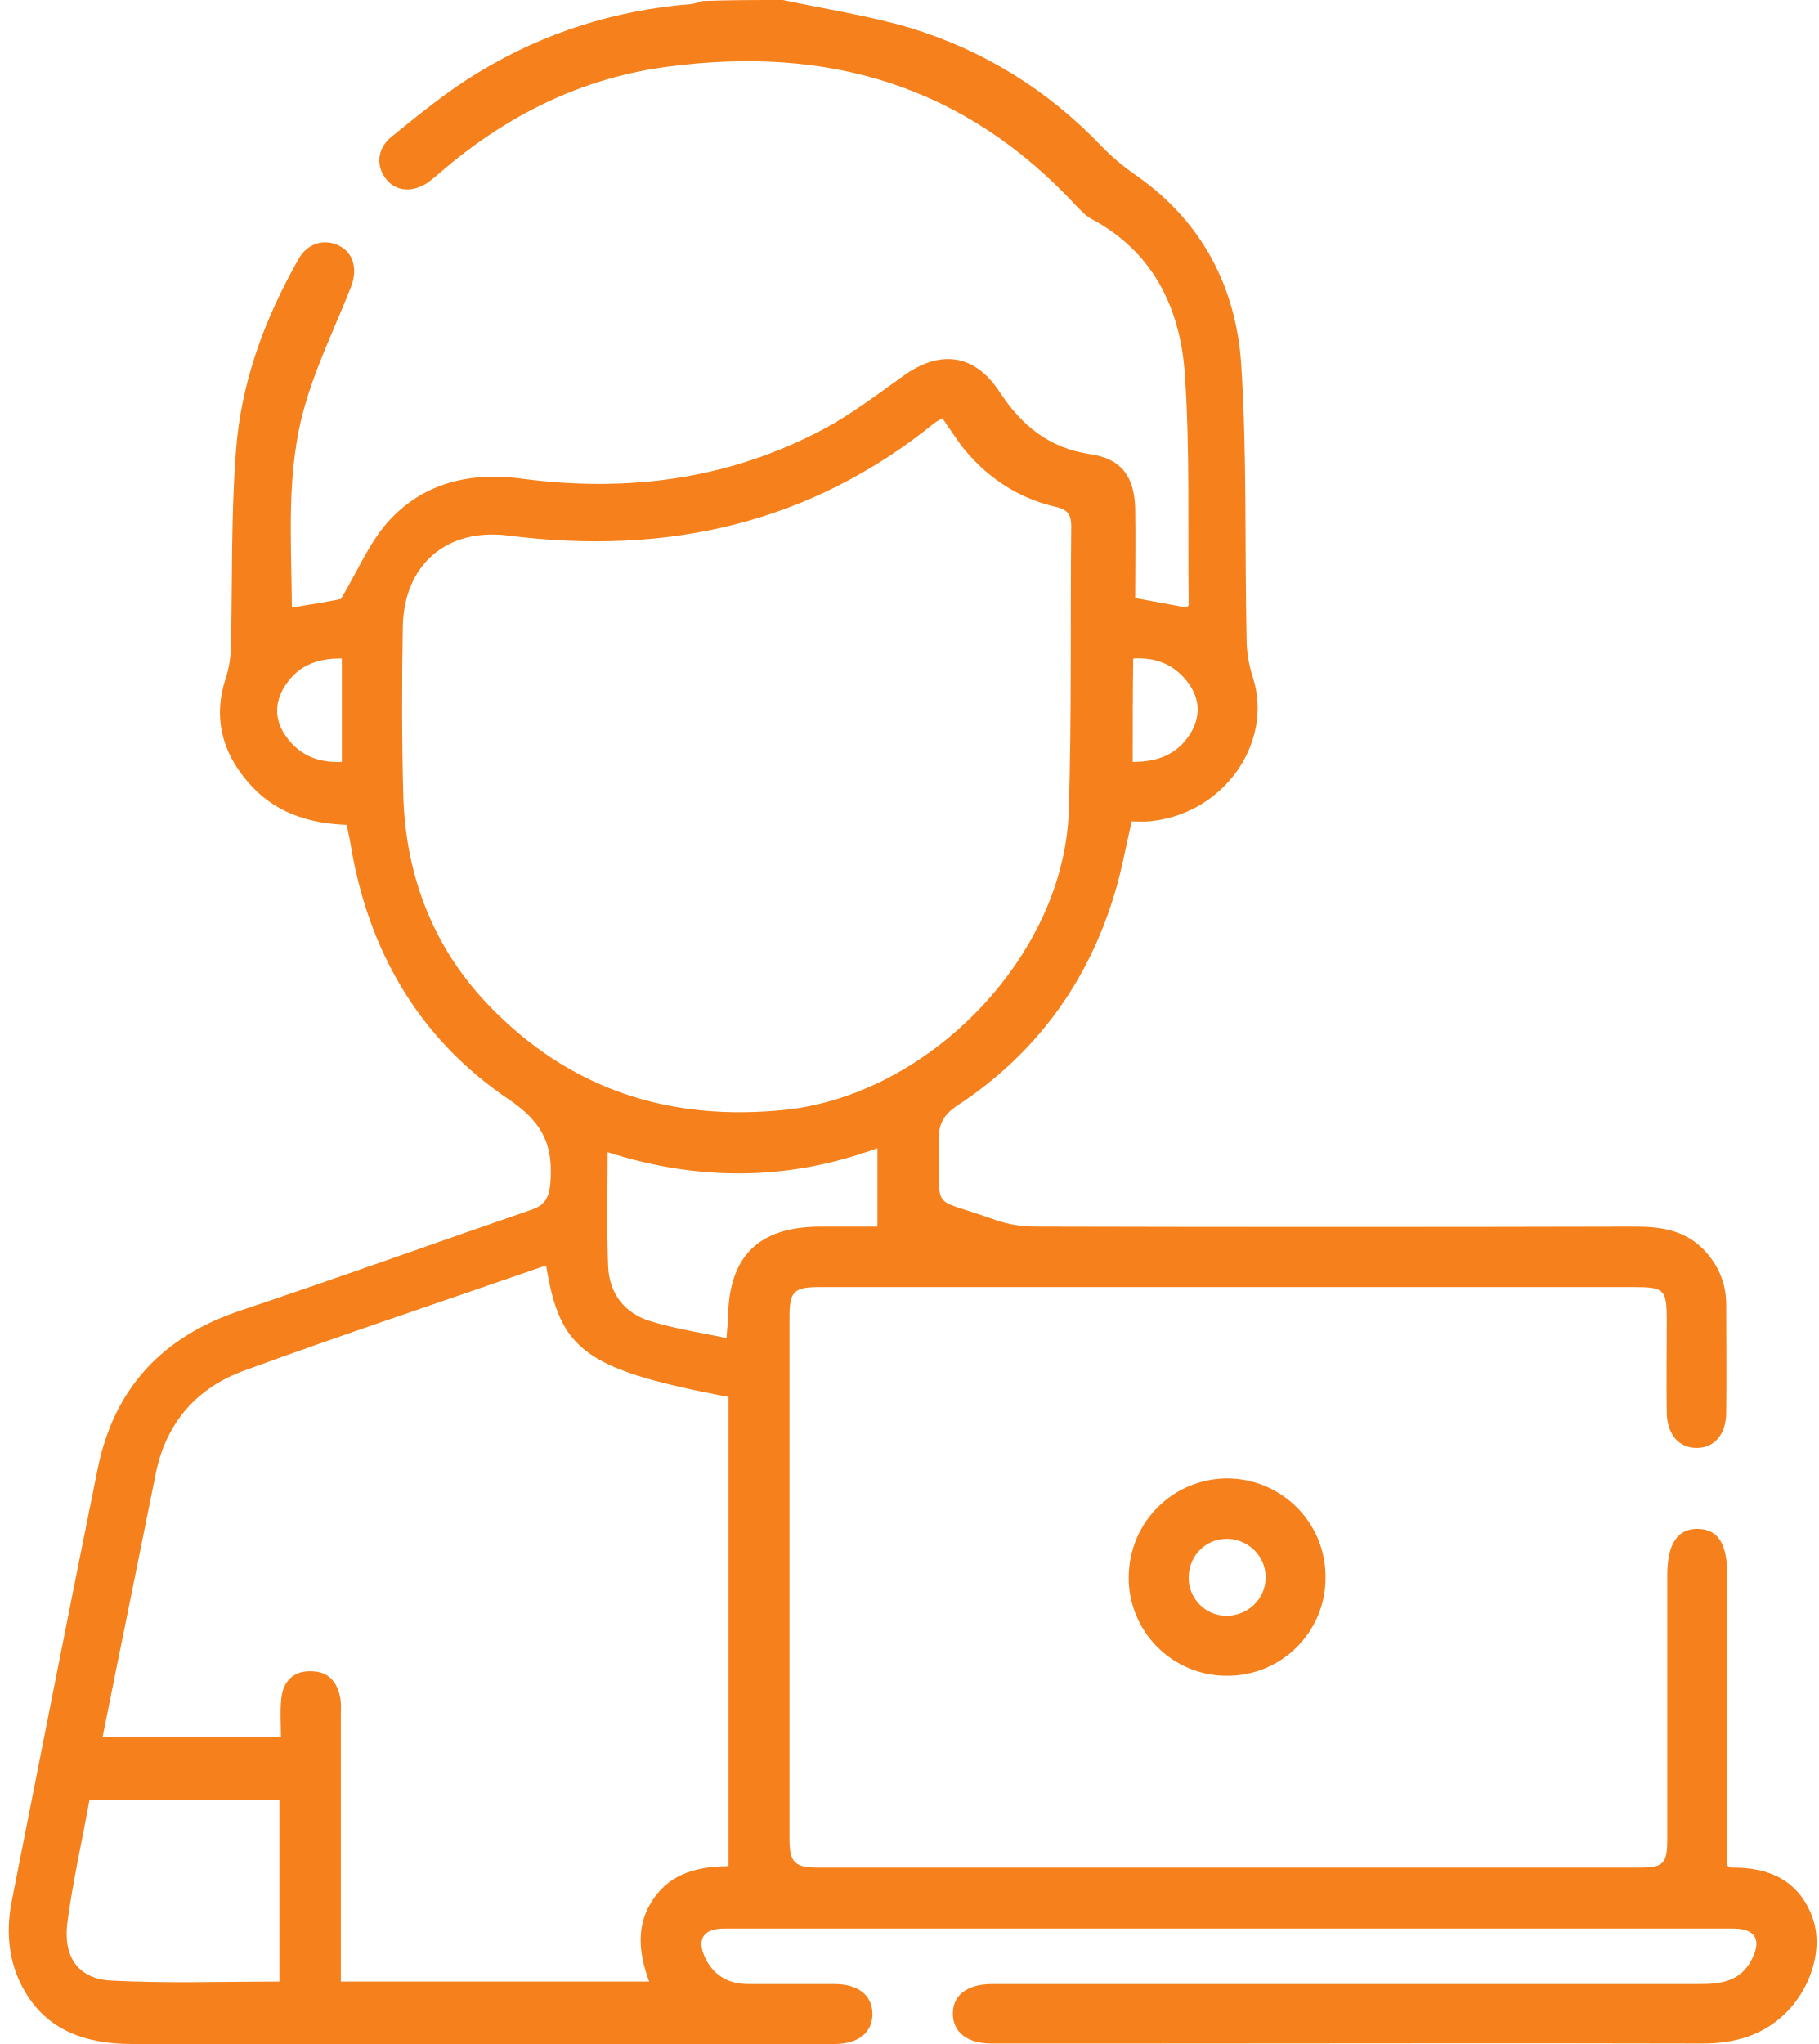
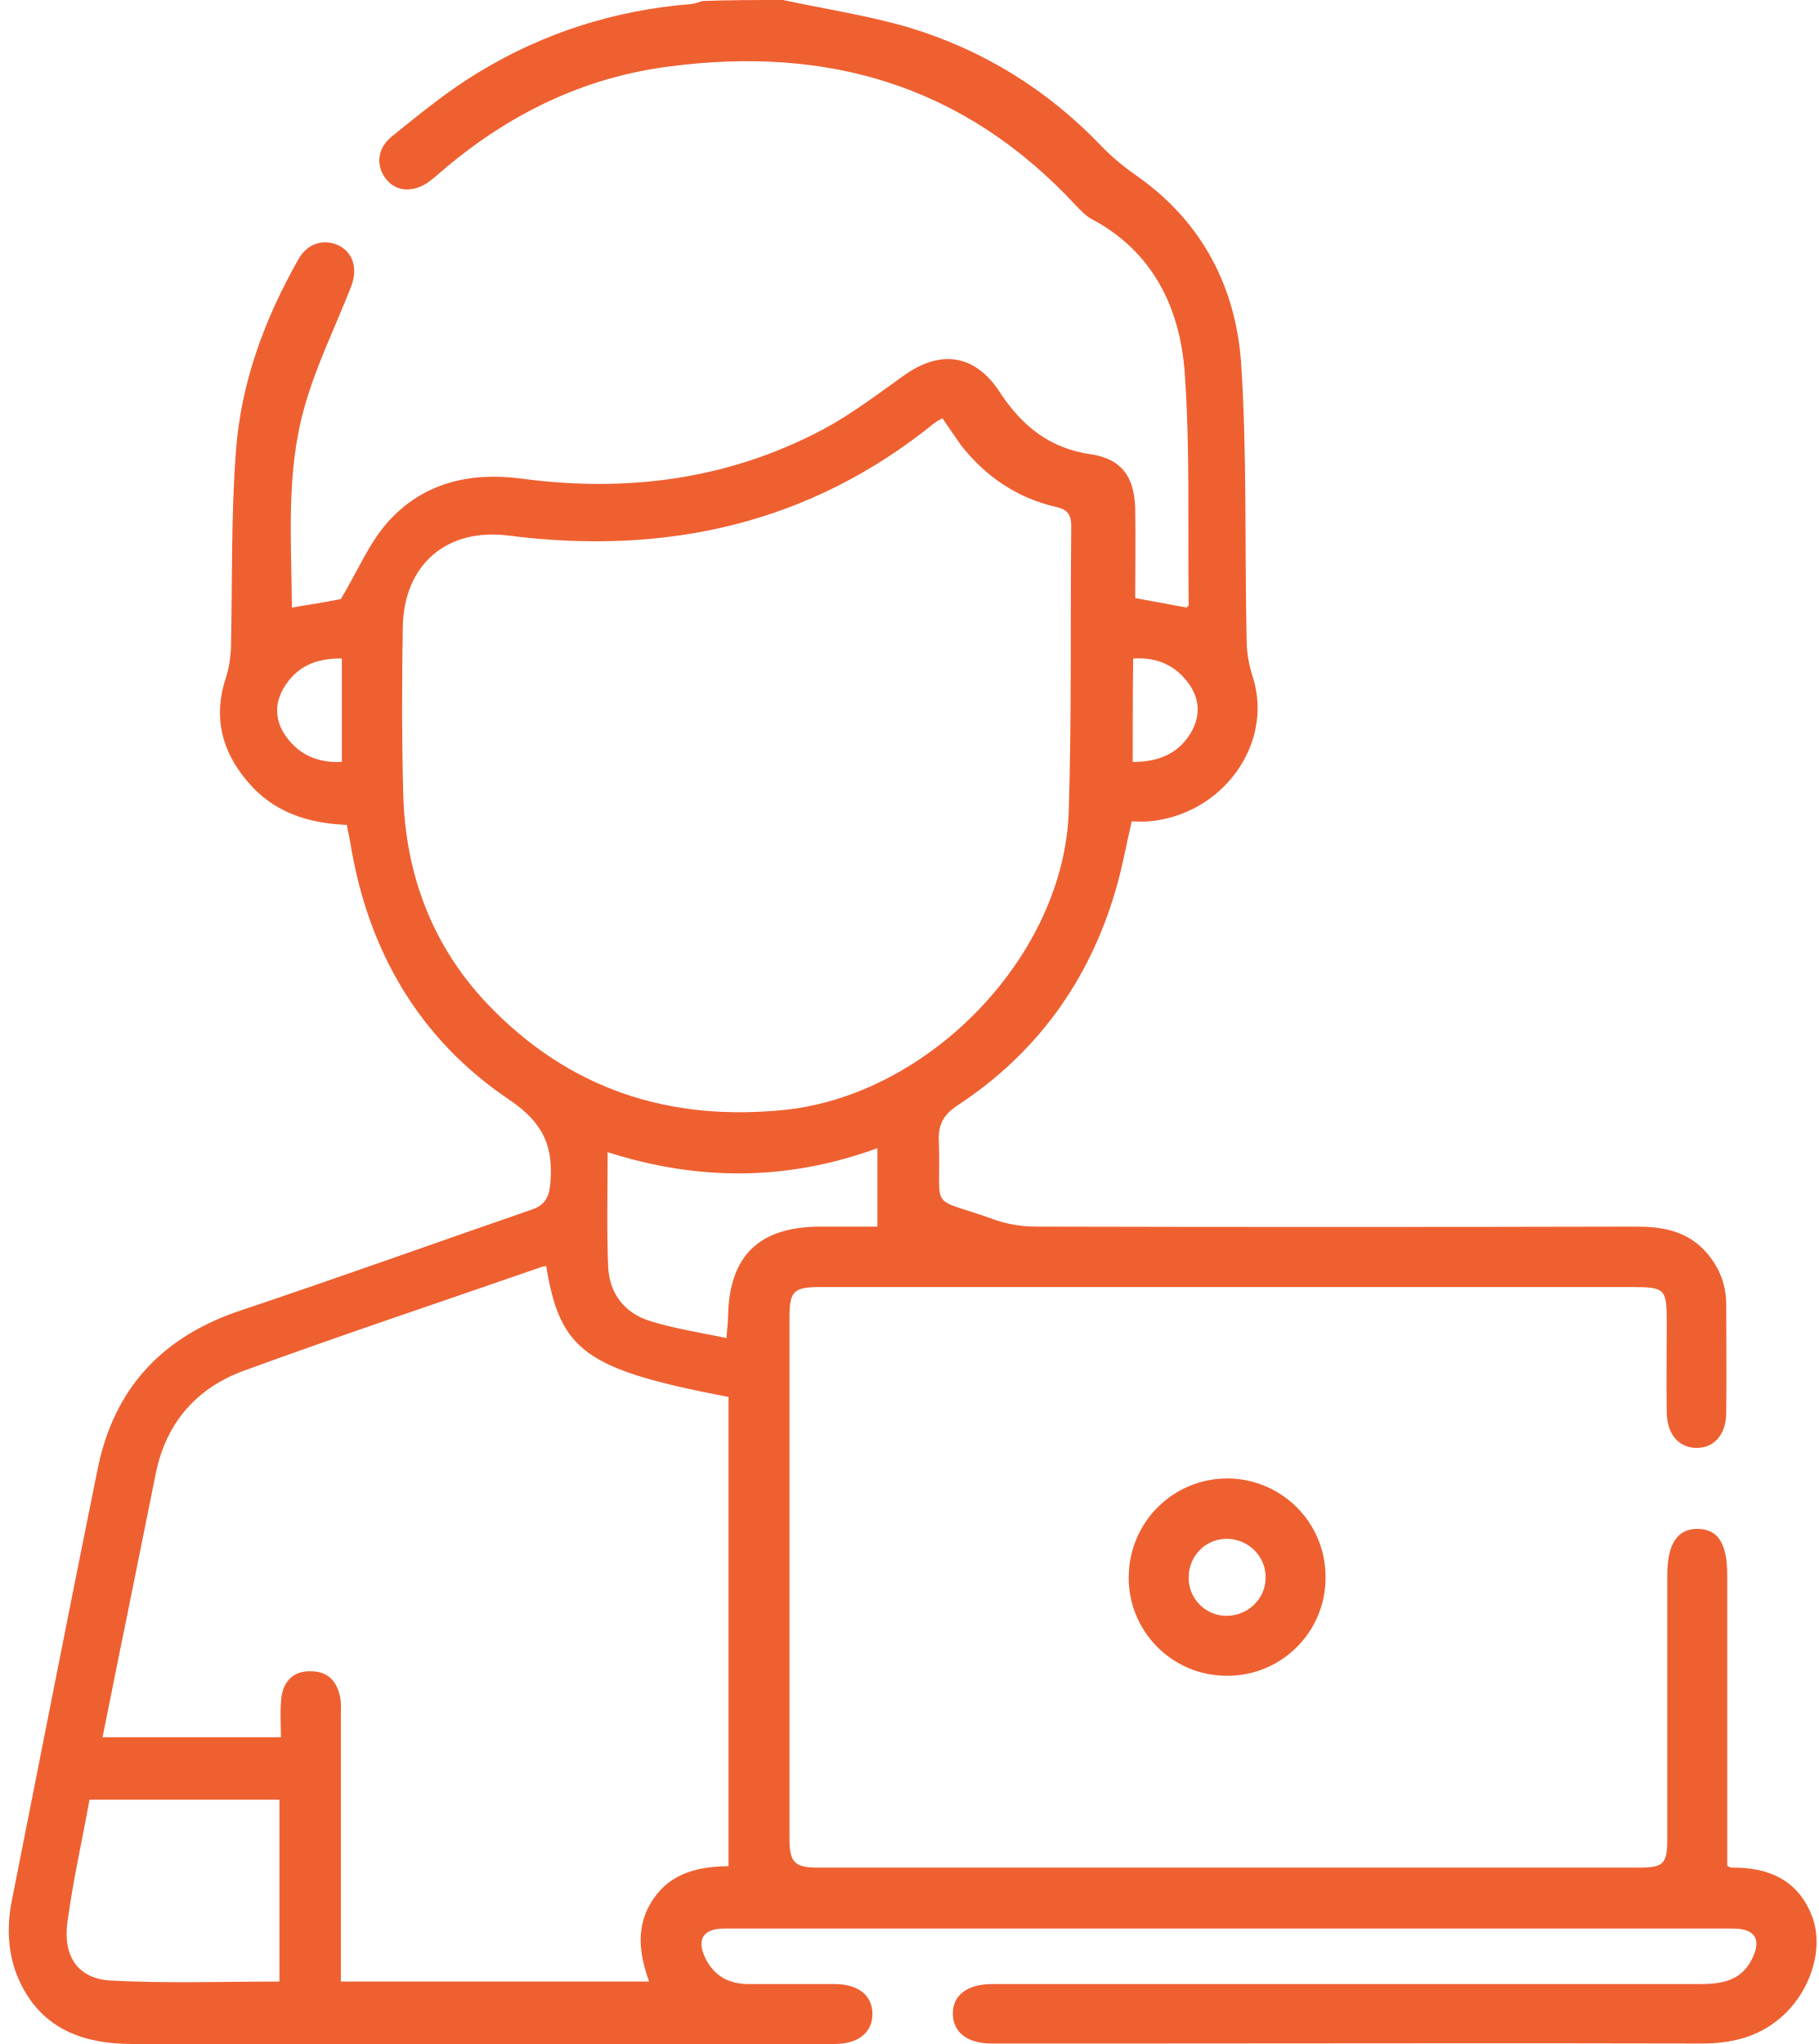
<svg xmlns="http://www.w3.org/2000/svg" width="89" height="100" viewBox="0 0 89 100" fill="none">
-   <path d="M38.31 0C40.363 0.44 42.466 0.758 44.47 1.344C48.112 2.444 51.265 4.4 53.905 7.162C54.443 7.724 55.054 8.213 55.69 8.653C58.819 10.877 60.456 14.031 60.725 17.746C61.019 22.244 60.896 26.766 60.994 31.288C60.994 31.924 61.116 32.584 61.312 33.17C62.314 36.421 59.796 39.892 56.179 40.186C55.934 40.21 55.665 40.186 55.372 40.186C55.103 41.335 54.907 42.459 54.59 43.535C53.294 47.983 50.728 51.528 46.865 54.07C46.157 54.534 45.888 55.023 45.937 55.879C46.059 59.399 45.325 58.47 48.723 59.692C49.359 59.912 50.043 60.01 50.728 60.01C60.481 60.034 70.234 60.034 80.011 60.01C81.258 60.01 82.407 60.181 83.336 61.11C84.069 61.867 84.46 62.772 84.46 63.823C84.46 65.583 84.485 67.343 84.46 69.103C84.46 70.178 83.874 70.838 83.018 70.838C82.162 70.838 81.576 70.203 81.551 69.127C81.527 67.636 81.551 66.145 81.551 64.63C81.551 63.065 81.454 62.968 79.889 62.968C69.745 62.968 59.601 62.968 49.456 62.968C46.328 62.968 43.223 62.968 40.094 62.968C38.823 62.968 38.628 63.188 38.628 64.459C38.628 72.941 38.628 81.447 38.628 89.929C38.628 91.127 38.872 91.371 40.046 91.371C53.416 91.371 66.787 91.371 80.158 91.371C81.405 91.371 81.576 91.2 81.576 89.954C81.576 85.651 81.576 81.374 81.576 77.072C81.576 75.507 82.089 74.774 83.091 74.798C84.069 74.823 84.509 75.532 84.509 77.047C84.509 81.789 84.509 86.531 84.509 91.273C84.582 91.322 84.656 91.371 84.705 91.371C86.513 91.347 87.98 91.958 88.665 93.767C89.276 95.38 88.542 97.531 87.076 98.753C85.976 99.682 84.68 99.976 83.262 99.976C73.9 99.951 64.538 99.976 55.152 99.976C52.952 99.976 50.728 99.976 48.528 99.976C47.306 99.976 46.621 99.413 46.621 98.509C46.621 97.605 47.33 97.067 48.552 97.067C60.09 97.067 71.652 97.067 83.189 97.067C84.216 97.067 85.145 96.92 85.682 95.918C86.22 94.916 85.902 94.353 84.802 94.353C68.352 94.353 51.877 94.353 35.426 94.353C34.375 94.353 34.057 94.916 34.546 95.869C34.986 96.7 35.695 97.067 36.623 97.067C38.017 97.067 39.41 97.067 40.828 97.067C41.977 97.067 42.661 97.605 42.686 98.484C42.71 99.413 42.026 100 40.828 100C29.388 100 17.924 100 6.484 100C4.186 100 2.158 99.34 1.033 97.091C0.373 95.771 0.3 94.329 0.593 92.911C1.986 85.896 3.355 78.88 4.773 71.889C5.58 67.881 7.975 65.363 11.837 64.092C16.579 62.503 21.273 60.816 26.015 59.179C26.602 58.983 26.846 58.641 26.919 57.981C27.09 56.148 26.65 54.974 24.915 53.801C20.515 50.843 17.997 46.517 17.142 41.237C17.093 40.944 17.02 40.675 16.971 40.357C15.04 40.283 13.353 39.721 12.106 38.23C10.835 36.739 10.42 35.053 11.055 33.146C11.202 32.706 11.275 32.193 11.3 31.728C11.373 28.502 11.3 25.275 11.544 22.073C11.789 18.724 12.937 15.62 14.6 12.686C15.04 11.88 15.895 11.66 16.604 12.026C17.313 12.393 17.508 13.2 17.166 14.055C16.408 15.986 15.479 17.869 14.917 19.848C13.988 23.051 14.257 26.351 14.282 29.724C15.211 29.577 16.066 29.43 16.677 29.308C17.484 27.964 18.046 26.595 18.951 25.568C20.662 23.637 22.959 23.075 25.526 23.417C30.684 24.102 35.646 23.466 40.29 20.997C41.659 20.264 42.906 19.311 44.177 18.406C45.986 17.086 47.697 17.306 48.919 19.189C49.994 20.826 51.339 21.926 53.343 22.22C54.859 22.439 55.494 23.295 55.543 24.859C55.568 26.326 55.543 27.768 55.543 29.259C56.447 29.43 57.254 29.577 58.061 29.724C58.11 29.675 58.159 29.626 58.159 29.577C58.11 25.764 58.232 21.951 57.963 18.186C57.719 15.033 56.399 12.295 53.392 10.706C53.123 10.56 52.879 10.291 52.659 10.071C47.134 4.107 40.412 2.249 32.761 3.251C28.484 3.789 24.768 5.647 21.517 8.458C21.346 8.604 21.175 8.751 20.979 8.898C20.222 9.435 19.39 9.386 18.902 8.775C18.388 8.14 18.437 7.284 19.146 6.698C20.539 5.573 21.933 4.424 23.448 3.52C26.626 1.589 30.121 0.489 33.837 0.196C34.032 0.171 34.203 0.098 34.375 0.049C35.695 0 36.99 0 38.31 0ZM46.108 20.459C45.961 20.557 45.839 20.606 45.741 20.68C39.63 25.642 32.59 27.182 24.89 26.204C21.859 25.813 19.757 27.622 19.708 30.677C19.659 33.439 19.659 36.201 19.733 38.964C19.855 42.826 21.175 46.297 23.839 49.108C27.824 53.288 32.737 54.901 38.481 54.29C45.521 53.508 52.072 46.737 52.292 39.672C52.439 35.028 52.365 30.384 52.414 25.739C52.414 25.104 52.17 24.908 51.608 24.786C49.75 24.346 48.234 23.32 47.037 21.804C46.743 21.388 46.425 20.924 46.108 20.459ZM26.724 61.941C26.602 61.965 26.528 61.965 26.479 61.99C21.639 63.676 16.775 65.29 11.96 67.05C9.662 67.881 8.146 69.567 7.633 72.036C7.12 74.578 6.606 77.121 6.093 79.663C5.726 81.423 5.384 83.207 5.018 84.991C8 84.991 10.835 84.991 13.744 84.991C13.744 84.307 13.695 83.671 13.768 83.06C13.866 82.254 14.355 81.74 15.211 81.765C16.066 81.765 16.506 82.278 16.653 83.085C16.702 83.378 16.677 83.671 16.677 83.965C16.677 87.607 16.677 91.249 16.677 94.891C16.677 95.576 16.677 96.236 16.677 96.945C21.737 96.945 26.699 96.945 31.759 96.945C31.246 95.527 31.099 94.158 31.979 92.887C32.884 91.567 34.277 91.322 35.646 91.298C35.646 83.574 35.646 75.947 35.646 68.345C28.63 67.001 27.408 66.096 26.724 61.941ZM13.671 88.047C10.542 88.047 7.511 88.047 4.382 88.047C4.015 90.051 3.575 92.007 3.306 93.987C3.062 95.698 3.795 96.798 5.409 96.896C8.146 97.042 10.909 96.945 13.671 96.945C13.671 93.962 13.671 91.053 13.671 88.047ZM35.548 65.461C35.572 64.996 35.621 64.728 35.621 64.434C35.67 61.452 37.112 60.034 40.094 60.01C41.023 60.01 41.977 60.01 42.93 60.01C42.93 58.69 42.93 57.468 42.93 56.172C38.53 57.785 34.155 57.785 29.73 56.368C29.73 58.299 29.681 60.108 29.755 61.941C29.804 63.261 30.537 64.239 31.808 64.63C32.981 64.996 34.228 65.192 35.548 65.461ZM55.421 37.277C56.643 37.277 57.596 36.91 58.232 35.908C58.745 35.077 58.721 34.221 58.159 33.439C57.499 32.535 56.594 32.144 55.445 32.217C55.421 33.904 55.421 35.517 55.421 37.277ZM16.726 32.217C15.431 32.193 14.477 32.633 13.866 33.684C13.402 34.49 13.475 35.321 14.013 36.055C14.673 36.959 15.577 37.326 16.726 37.277C16.726 35.566 16.726 33.953 16.726 32.217Z" fill="#F6811C" />
-   <path d="M64.856 77.194C64.856 79.858 62.681 82.009 60.016 81.985C57.352 81.985 55.201 79.809 55.225 77.145C55.25 74.456 57.401 72.329 60.065 72.329C62.73 72.354 64.881 74.505 64.856 77.194ZM61.923 77.194C61.947 76.167 61.116 75.336 60.114 75.287C59.039 75.238 58.183 76.069 58.159 77.145C58.134 78.172 58.941 79.027 59.967 79.052C61.019 79.076 61.923 78.245 61.923 77.194Z" fill="#F6811C" />
+   <path d="M38.31 0C40.363 0.44 42.466 0.758 44.47 1.344C48.112 2.444 51.265 4.4 53.905 7.162C54.443 7.724 55.054 8.213 55.69 8.653C58.819 10.877 60.456 14.031 60.725 17.746C61.019 22.244 60.896 26.766 60.994 31.288C60.994 31.924 61.116 32.584 61.312 33.17C62.314 36.421 59.796 39.892 56.179 40.186C55.934 40.21 55.665 40.186 55.372 40.186C55.103 41.335 54.907 42.459 54.59 43.535C53.294 47.983 50.728 51.528 46.865 54.07C46.157 54.534 45.888 55.023 45.937 55.879C46.059 59.399 45.325 58.47 48.723 59.692C49.359 59.912 50.043 60.01 50.728 60.01C60.481 60.034 70.234 60.034 80.011 60.01C81.258 60.01 82.407 60.181 83.336 61.11C84.069 61.867 84.46 62.772 84.46 63.823C84.46 65.583 84.485 67.343 84.46 69.103C84.46 70.178 83.874 70.838 83.018 70.838C82.162 70.838 81.576 70.203 81.551 69.127C81.527 67.636 81.551 66.145 81.551 64.63C81.551 63.065 81.454 62.968 79.889 62.968C69.745 62.968 59.601 62.968 49.456 62.968C46.328 62.968 43.223 62.968 40.094 62.968C38.823 62.968 38.628 63.188 38.628 64.459C38.628 72.941 38.628 81.447 38.628 89.929C38.628 91.127 38.872 91.371 40.046 91.371C53.416 91.371 66.787 91.371 80.158 91.371C81.405 91.371 81.576 91.2 81.576 89.954C81.576 85.651 81.576 81.374 81.576 77.072C81.576 75.507 82.089 74.774 83.091 74.798C84.069 74.823 84.509 75.532 84.509 77.047C84.509 81.789 84.509 86.531 84.509 91.273C84.582 91.322 84.656 91.371 84.705 91.371C86.513 91.347 87.98 91.958 88.665 93.767C89.276 95.38 88.542 97.531 87.076 98.753C85.976 99.682 84.68 99.976 83.262 99.976C73.9 99.951 64.538 99.976 55.152 99.976C52.952 99.976 50.728 99.976 48.528 99.976C47.306 99.976 46.621 99.413 46.621 98.509C46.621 97.605 47.33 97.067 48.552 97.067C60.09 97.067 71.652 97.067 83.189 97.067C84.216 97.067 85.145 96.92 85.682 95.918C86.22 94.916 85.902 94.353 84.802 94.353C68.352 94.353 51.877 94.353 35.426 94.353C34.375 94.353 34.057 94.916 34.546 95.869C34.986 96.7 35.695 97.067 36.623 97.067C38.017 97.067 39.41 97.067 40.828 97.067C41.977 97.067 42.661 97.605 42.686 98.484C42.71 99.413 42.026 100 40.828 100C29.388 100 17.924 100 6.484 100C4.186 100 2.158 99.34 1.033 97.091C0.373 95.771 0.3 94.329 0.593 92.911C1.986 85.896 3.355 78.88 4.773 71.889C5.58 67.881 7.975 65.363 11.837 64.092C16.579 62.503 21.273 60.816 26.015 59.179C26.602 58.983 26.846 58.641 26.919 57.981C27.09 56.148 26.65 54.974 24.915 53.801C20.515 50.843 17.997 46.517 17.142 41.237C17.093 40.944 17.02 40.675 16.971 40.357C15.04 40.283 13.353 39.721 12.106 38.23C10.835 36.739 10.42 35.053 11.055 33.146C11.202 32.706 11.275 32.193 11.3 31.728C11.373 28.502 11.3 25.275 11.544 22.073C11.789 18.724 12.937 15.62 14.6 12.686C15.04 11.88 15.895 11.66 16.604 12.026C17.313 12.393 17.508 13.2 17.166 14.055C16.408 15.986 15.479 17.869 14.917 19.848C13.988 23.051 14.257 26.351 14.282 29.724C15.211 29.577 16.066 29.43 16.677 29.308C17.484 27.964 18.046 26.595 18.951 25.568C20.662 23.637 22.959 23.075 25.526 23.417C30.684 24.102 35.646 23.466 40.29 20.997C41.659 20.264 42.906 19.311 44.177 18.406C45.986 17.086 47.697 17.306 48.919 19.189C49.994 20.826 51.339 21.926 53.343 22.22C54.859 22.439 55.494 23.295 55.543 24.859C55.568 26.326 55.543 27.768 55.543 29.259C56.447 29.43 57.254 29.577 58.061 29.724C58.11 29.675 58.159 29.626 58.159 29.577C58.11 25.764 58.232 21.951 57.963 18.186C57.719 15.033 56.399 12.295 53.392 10.706C53.123 10.56 52.879 10.291 52.659 10.071C47.134 4.107 40.412 2.249 32.761 3.251C28.484 3.789 24.768 5.647 21.517 8.458C21.346 8.604 21.175 8.751 20.979 8.898C20.222 9.435 19.39 9.386 18.902 8.775C18.388 8.14 18.437 7.284 19.146 6.698C20.539 5.573 21.933 4.424 23.448 3.52C26.626 1.589 30.121 0.489 33.837 0.196C34.032 0.171 34.203 0.098 34.375 0.049C35.695 0 36.99 0 38.31 0ZM46.108 20.459C45.961 20.557 45.839 20.606 45.741 20.68C39.63 25.642 32.59 27.182 24.89 26.204C21.859 25.813 19.757 27.622 19.708 30.677C19.659 33.439 19.659 36.201 19.733 38.964C19.855 42.826 21.175 46.297 23.839 49.108C27.824 53.288 32.737 54.901 38.481 54.29C45.521 53.508 52.072 46.737 52.292 39.672C52.439 35.028 52.365 30.384 52.414 25.739C52.414 25.104 52.17 24.908 51.608 24.786C49.75 24.346 48.234 23.32 47.037 21.804C46.743 21.388 46.425 20.924 46.108 20.459ZM26.724 61.941C26.602 61.965 26.528 61.965 26.479 61.99C21.639 63.676 16.775 65.29 11.96 67.05C9.662 67.881 8.146 69.567 7.633 72.036C7.12 74.578 6.606 77.121 6.093 79.663C5.726 81.423 5.384 83.207 5.018 84.991C8 84.991 10.835 84.991 13.744 84.991C13.744 84.307 13.695 83.671 13.768 83.06C13.866 82.254 14.355 81.74 15.211 81.765C16.066 81.765 16.506 82.278 16.653 83.085C16.702 83.378 16.677 83.671 16.677 83.965C16.677 87.607 16.677 91.249 16.677 94.891C16.677 95.576 16.677 96.236 16.677 96.945C21.737 96.945 26.699 96.945 31.759 96.945C31.246 95.527 31.099 94.158 31.979 92.887C32.884 91.567 34.277 91.322 35.646 91.298C35.646 83.574 35.646 75.947 35.646 68.345C28.63 67.001 27.408 66.096 26.724 61.941ZM13.671 88.047C10.542 88.047 7.511 88.047 4.382 88.047C4.015 90.051 3.575 92.007 3.306 93.987C3.062 95.698 3.795 96.798 5.409 96.896C8.146 97.042 10.909 96.945 13.671 96.945C13.671 93.962 13.671 91.053 13.671 88.047ZM35.548 65.461C35.572 64.996 35.621 64.728 35.621 64.434C35.67 61.452 37.112 60.034 40.094 60.01C41.023 60.01 41.977 60.01 42.93 60.01C42.93 58.69 42.93 57.468 42.93 56.172C38.53 57.785 34.155 57.785 29.73 56.368C29.73 58.299 29.681 60.108 29.755 61.941C29.804 63.261 30.537 64.239 31.808 64.63C32.981 64.996 34.228 65.192 35.548 65.461ZM55.421 37.277C56.643 37.277 57.596 36.91 58.232 35.908C58.745 35.077 58.721 34.221 58.159 33.439C57.499 32.535 56.594 32.144 55.445 32.217C55.421 33.904 55.421 35.517 55.421 37.277ZM16.726 32.217C15.431 32.193 14.477 32.633 13.866 33.684C13.402 34.49 13.475 35.321 14.013 36.055C14.673 36.959 15.577 37.326 16.726 37.277C16.726 35.566 16.726 33.953 16.726 32.217Z" fill="#ef6031" />
+   <path d="M64.856 77.194C64.856 79.858 62.681 82.009 60.016 81.985C57.352 81.985 55.201 79.809 55.225 77.145C55.25 74.456 57.401 72.329 60.065 72.329C62.73 72.354 64.881 74.505 64.856 77.194ZM61.923 77.194C61.947 76.167 61.116 75.336 60.114 75.287C59.039 75.238 58.183 76.069 58.159 77.145C58.134 78.172 58.941 79.027 59.967 79.052C61.019 79.076 61.923 78.245 61.923 77.194Z" fill="#ef6031" />
</svg>
